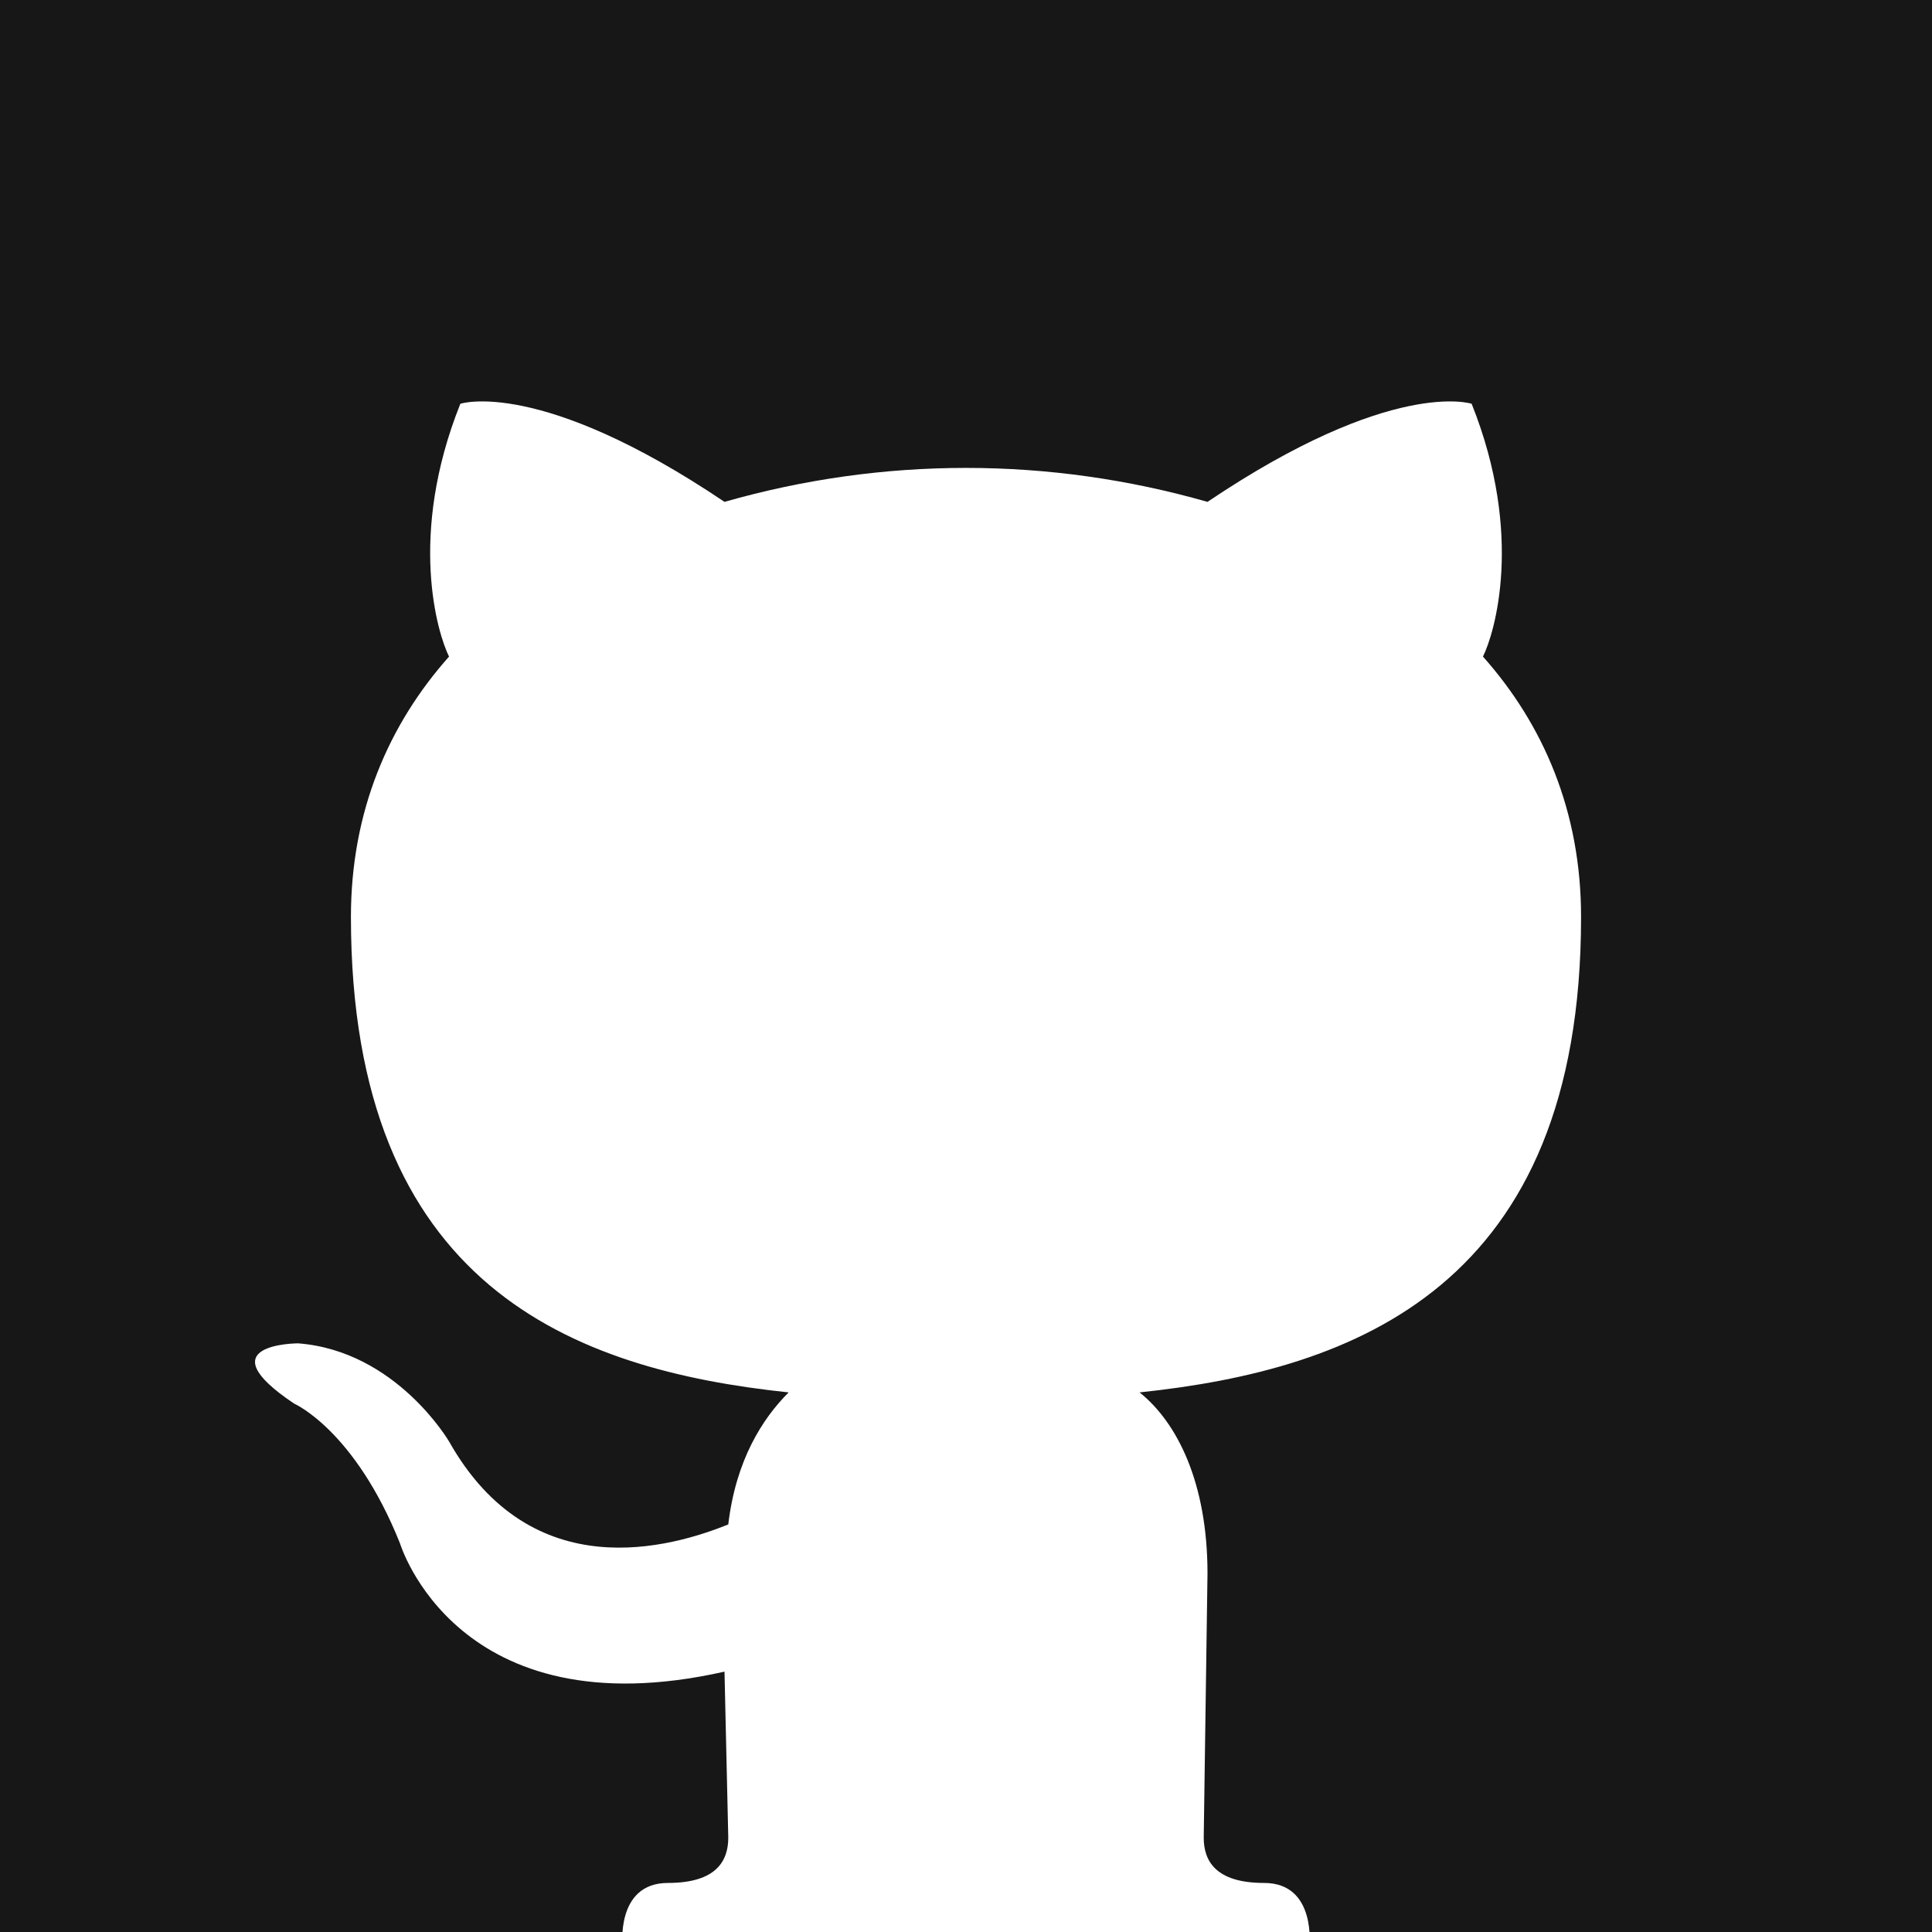
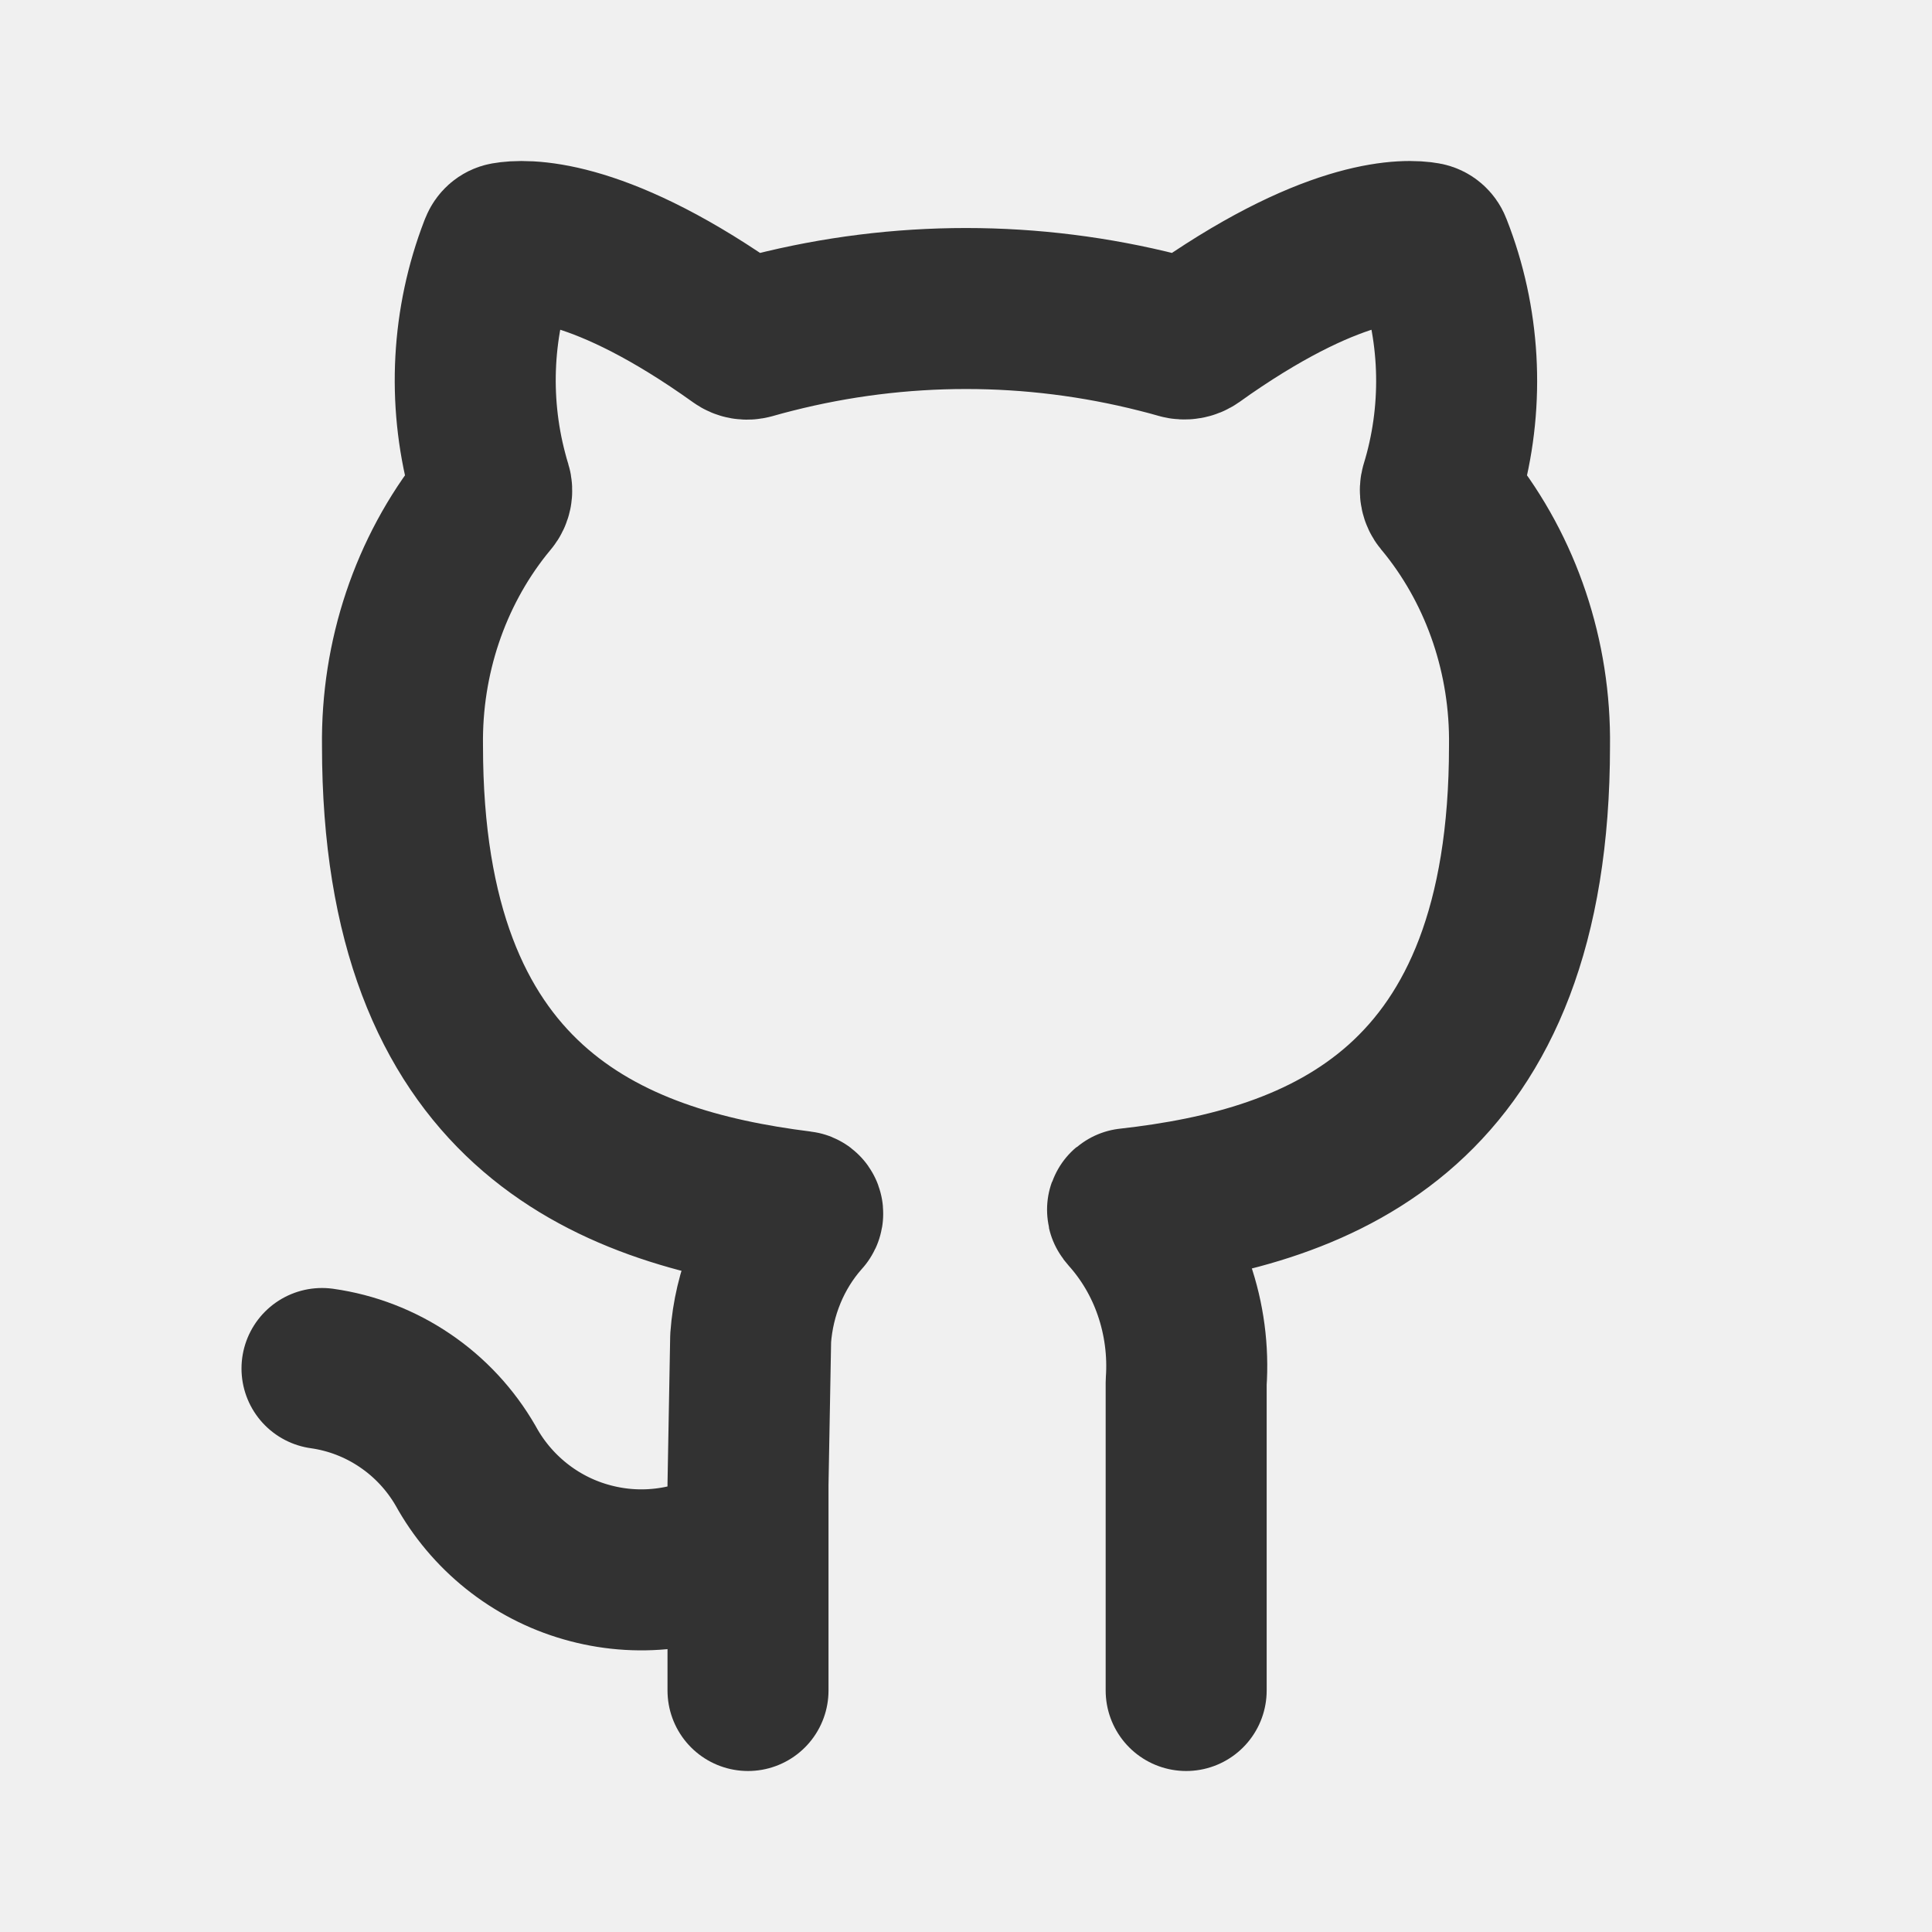
- <svg xmlns="http://www.w3.org/2000/svg" aria-label="GitHub" role="img" viewBox="0 0 512 512">
-   <path d="m0 0H512V512H0" fill="#181717" />
-   <path fill="#fff" d="M335 499c-13 0-16-6-16-12l1-70c0-24-8-40-18-48 57-6 117-28 117-126 0-28-10-51-26-69 3-6 11-32-3-67 0 0-21-7-70 26-42-12-86-12-128 0-49-33-70-26-70-26-14 35-6 61-3 67-16 18-26 41-26 69 0 98 59 120 116 126-7 7-14 18-16 35-15 6-52 17-74-22 0 0-14-24-40-26 0 0-25 0-1 16 0 0 16 7 28 37 0 0 15 50 86 34l1 44c0 6-3 12-16 12-14 0-12 17-12 17H347s2-17-12-17Z" />
+ <svg xmlns="http://www.w3.org/2000/svg" width="800px" height="800px" viewBox="0 0 24 24" fill="none">
+   <path d="M9.292 21V18.441L9.325 16.622C9.366 16.056 9.586 15.523 9.949 15.11C9.954 15.104 9.96 15.098 9.965 15.092C9.979 15.076 9.97 15.051 9.949 15.049V15.049C7.526 14.746 5 13.723 5 9.267C4.985 8.17 5.343 7.106 6.004 6.272C6.028 6.243 6.051 6.214 6.075 6.185V6.185C6.106 6.148 6.116 6.098 6.102 6.051C6.101 6.049 6.1 6.046 6.099 6.043C6.083 5.99 6.068 5.937 6.054 5.883C5.811 4.965 5.863 3.984 6.205 3.098C6.208 3.092 6.21 3.085 6.213 3.079C6.226 3.046 6.253 3.021 6.287 3.015V3.015C6.502 2.977 7.37 2.925 9.033 4.073C9.085 4.109 9.137 4.146 9.191 4.184V4.184C9.229 4.212 9.278 4.22 9.323 4.207C9.325 4.207 9.326 4.206 9.328 4.206C9.417 4.181 9.506 4.156 9.596 4.134C11.177 3.732 12.823 3.732 14.404 4.134C14.489 4.155 14.574 4.178 14.658 4.202C14.66 4.203 14.662 4.203 14.664 4.204C14.717 4.219 14.775 4.209 14.82 4.177V4.177C14.87 4.141 14.919 4.107 14.967 4.073C16.626 2.928 17.489 2.976 17.705 3.015V3.015C17.74 3.021 17.768 3.046 17.781 3.079C17.783 3.084 17.784 3.088 17.786 3.092C18.134 3.978 18.189 4.962 17.946 5.883C17.931 5.938 17.916 5.993 17.899 6.047V6.047C17.884 6.096 17.895 6.149 17.928 6.189C17.929 6.19 17.93 6.191 17.931 6.192C17.953 6.219 17.974 6.245 17.996 6.272C18.657 7.106 19.015 8.17 19 9.267C19 13.747 16.456 14.743 14.021 15.015V15.015C14.007 15.017 14.001 15.033 14.011 15.044C14.014 15.048 14.018 15.052 14.021 15.056C14.267 15.33 14.458 15.654 14.581 16.01C14.71 16.382 14.763 16.78 14.735 17.175V21" stroke="#323232" stroke-width="2" stroke-linecap="round" stroke-linejoin="round" />
+   <path d="M4 17C4.369 17.052 4.722 17.188 5.031 17.398C5.34 17.607 5.597 17.884 5.784 18.208C5.942 18.496 6.156 18.75 6.413 18.956C6.669 19.161 6.964 19.314 7.279 19.404C7.595 19.495 7.925 19.523 8.251 19.485C8.577 19.448 8.893 19.346 9.179 19.186" stroke="#323232" stroke-width="2" stroke-linecap="round" stroke-linejoin="round" />
</svg>
